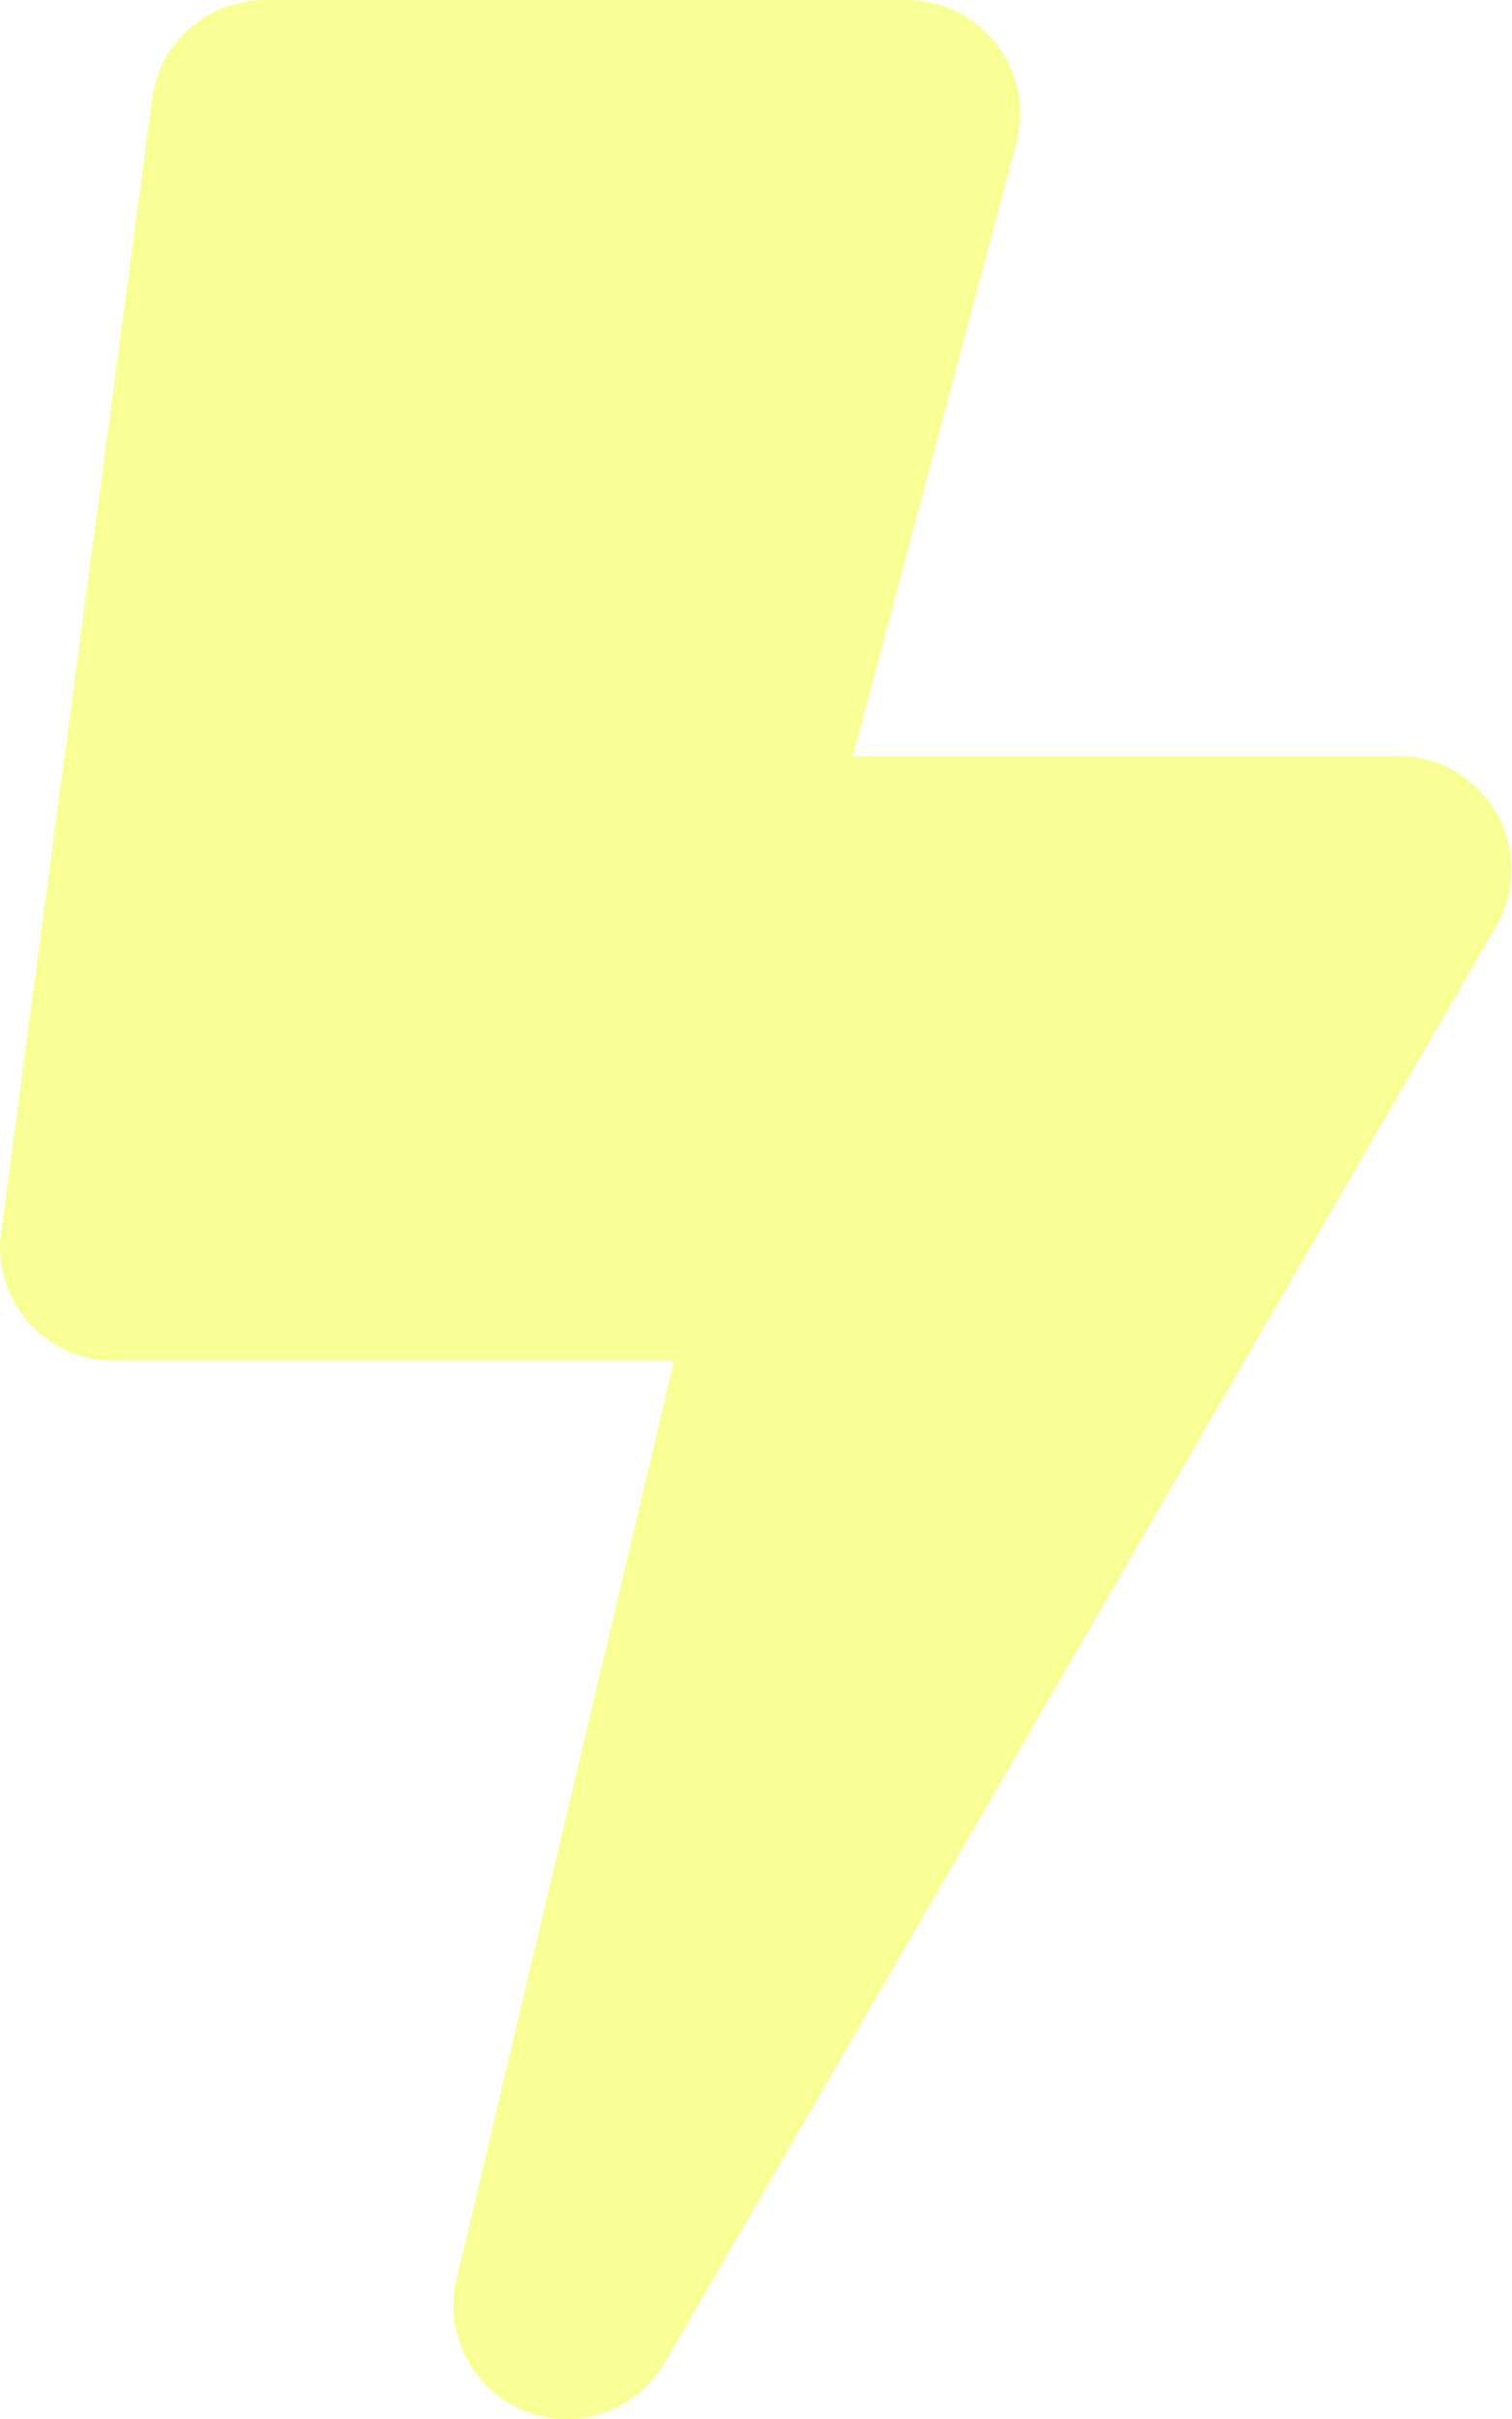
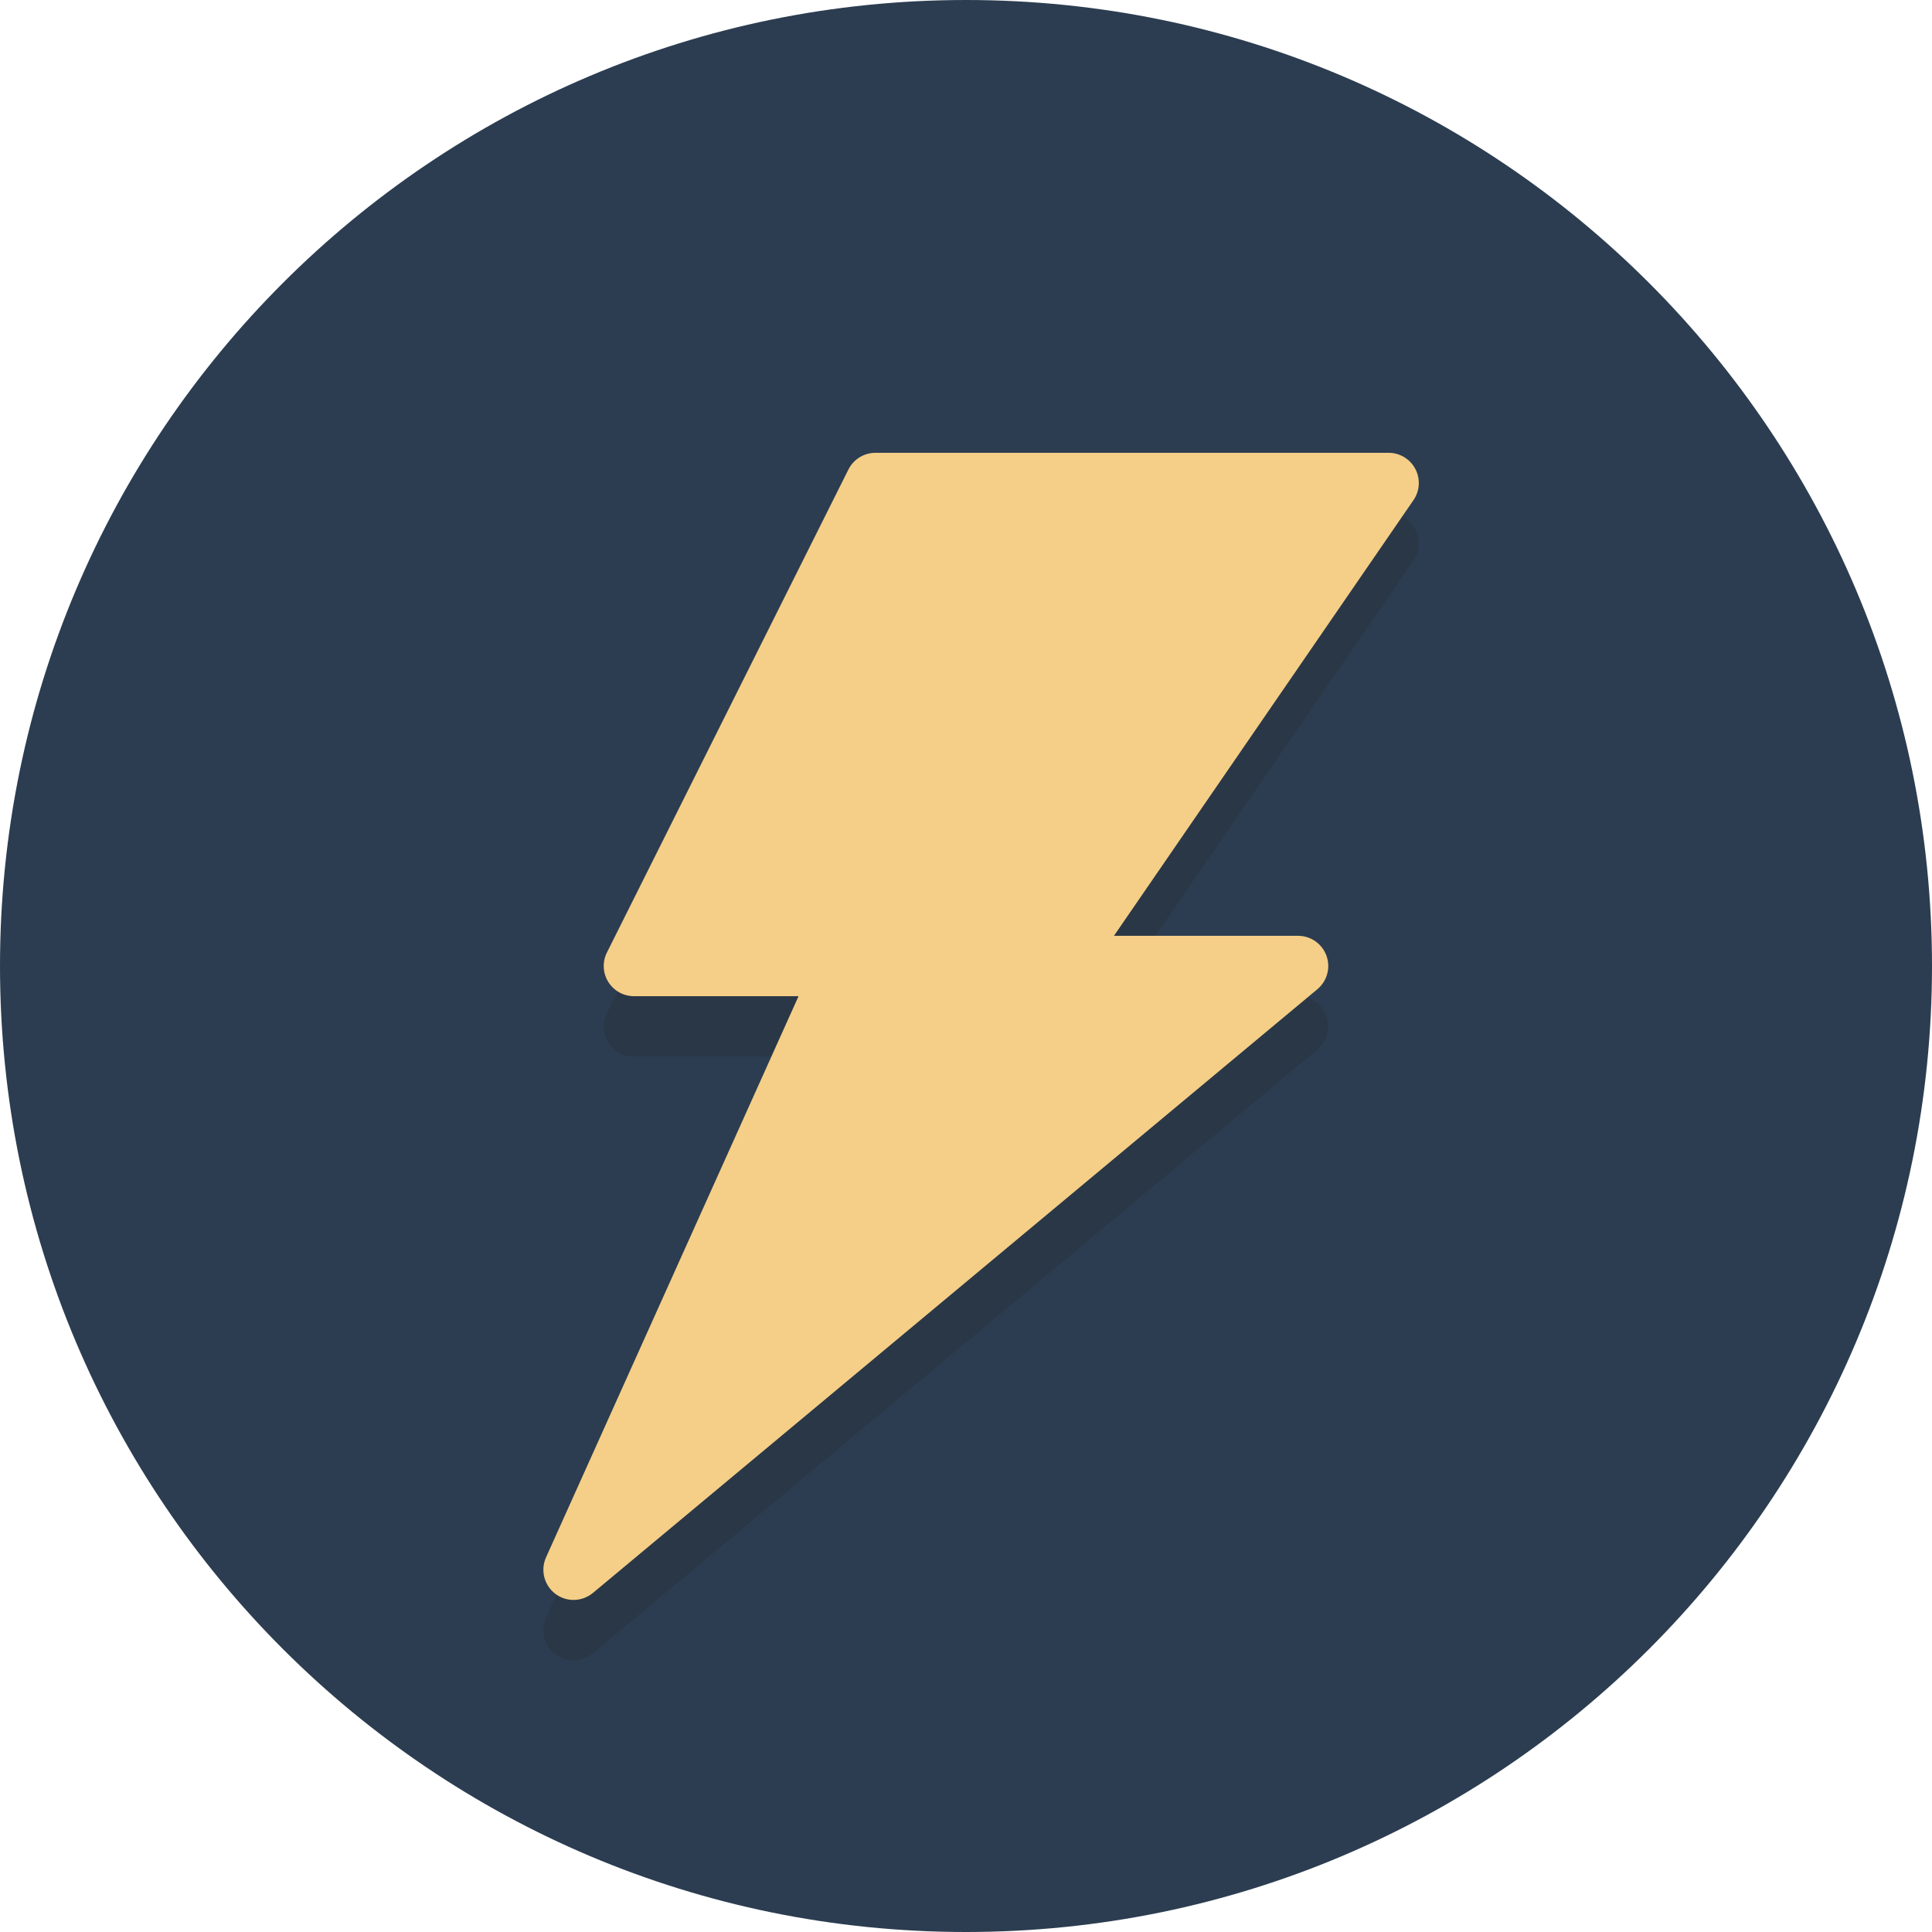
- <svg xmlns="http://www.w3.org/2000/svg" viewBox="0 0 320 512">
-   <path fill="#f9ff94" d="M295.973 160H180.572L215.19 30.184C219.25 14.956 207.756 0 192 0H56C43.971 0 33.8 8.905 32.211 20.828l-31.996 240C-1.704 275.217 9.504 288 24.004 288h118.701L96.646 482.466C93.05 497.649 104.659 512 119.992 512c8.35 0 16.376-4.374 20.778-11.978l175.973-303.997c9.244-15.967-2.288-36.025-20.77-36.025z" />
+ <svg xmlns="http://www.w3.org/2000/svg" enable-background="new 0 0 64 64" height="64px" id="Layer_1" version="1.1" viewBox="0 0 64 64" width="64px" xml:space="preserve">
+   <circle cx="32" cy="32" fill="#2c3d51" r="32" />
+   <path d="M46.885,17.535C46.712,17.206,46.371,17,46,17H29c-0.379,0-0.725,0.214-0.895,0.553l-8,16  c-0.155,0.31-0.139,0.678,0.044,0.973C20.332,34.82,20.653,35,21,35h5.453l-8.365,18.59c-0.191,0.424-0.063,0.925,0.308,1.207  C18.574,54.933,18.787,55,19,55c0.227,0,0.455-0.078,0.641-0.232l24-20c0.323-0.27,0.443-0.712,0.3-1.108  C43.797,33.264,43.421,33,43,33h-6.099l9.923-14.434C47.034,18.261,47.058,17.863,46.885,17.535z" fill="#231F20" opacity="0.2" />
+   <path d="M46.885,15.535C46.712,15.206,46.371,15,46,15H29c-0.379,0-0.725,0.214-0.895,0.553l-8,16  c-0.155,0.31-0.139,0.678,0.044,0.973C20.332,32.82,20.653,33,21,33h5.453l-8.365,18.59c-0.191,0.424-0.063,0.925,0.308,1.207  C18.574,52.933,18.787,53,19,53c0.227,0,0.455-0.078,0.641-0.232l24-20c0.323-0.27,0.443-0.712,0.3-1.108  C43.797,31.264,43.421,31,43,31h-6.099l9.923-14.434C47.034,16.261,47.058,15.863,46.885,15.535z" fill="#F5CF87" />
</svg>
